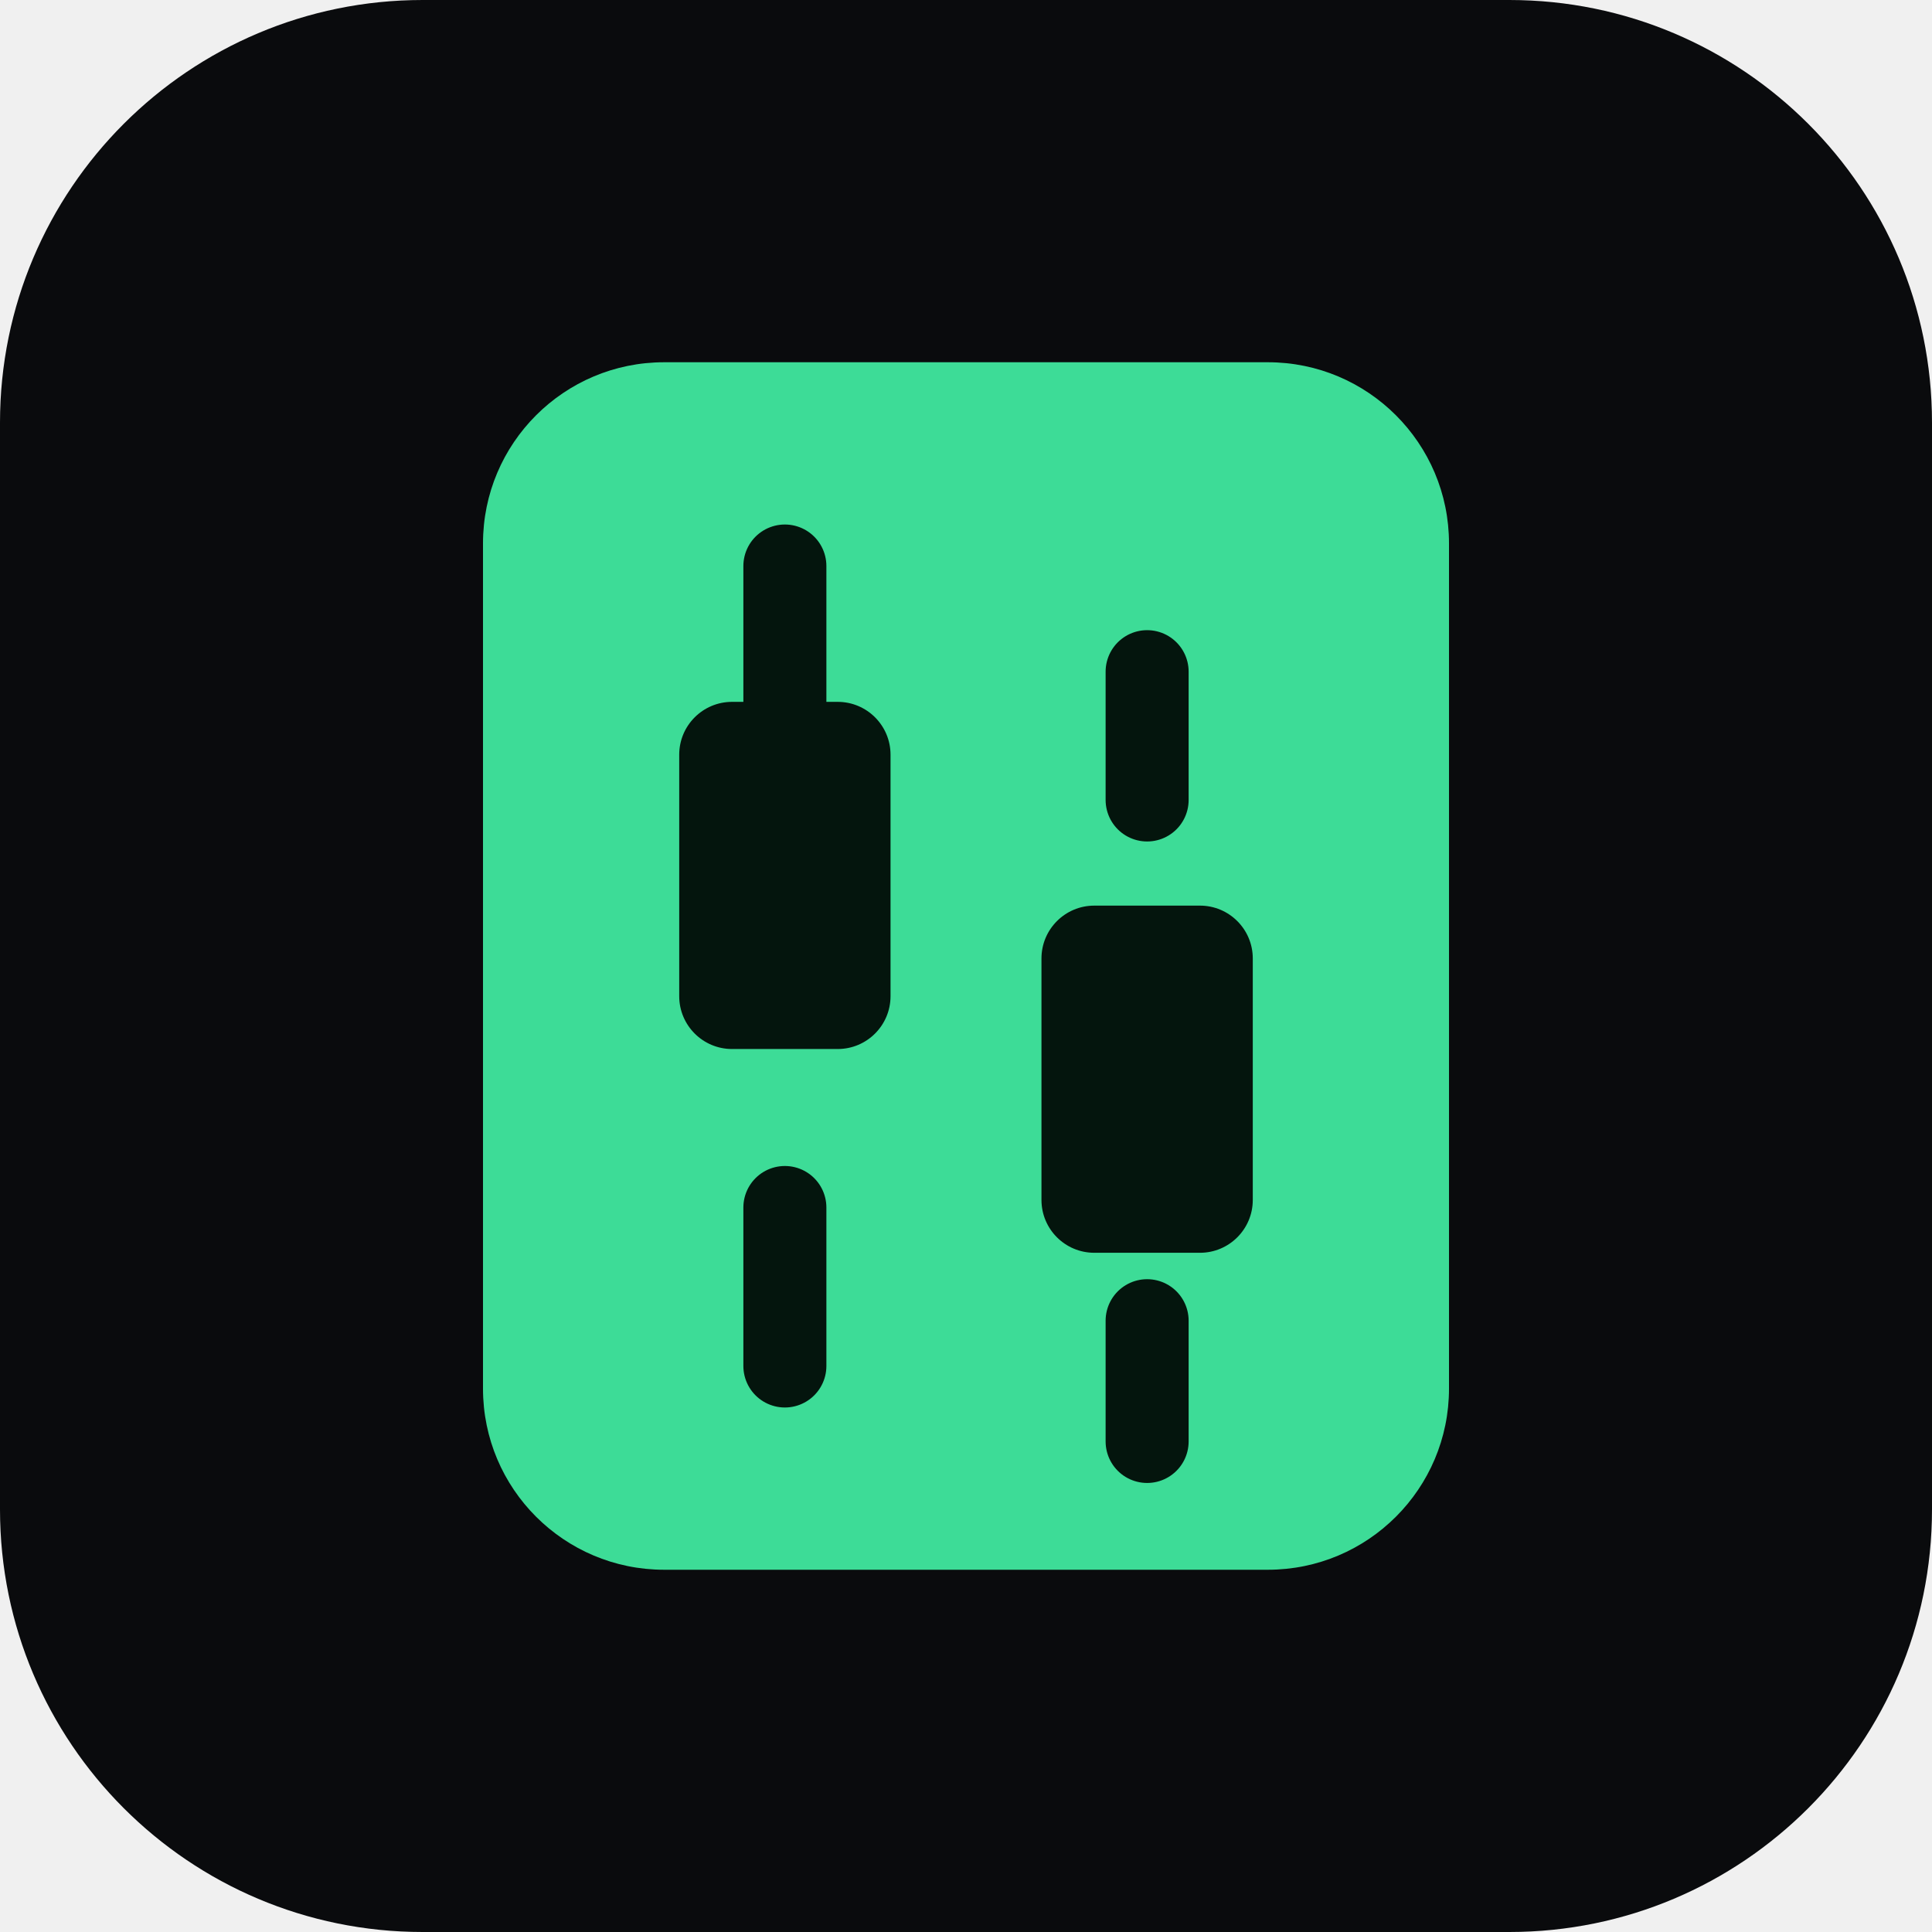
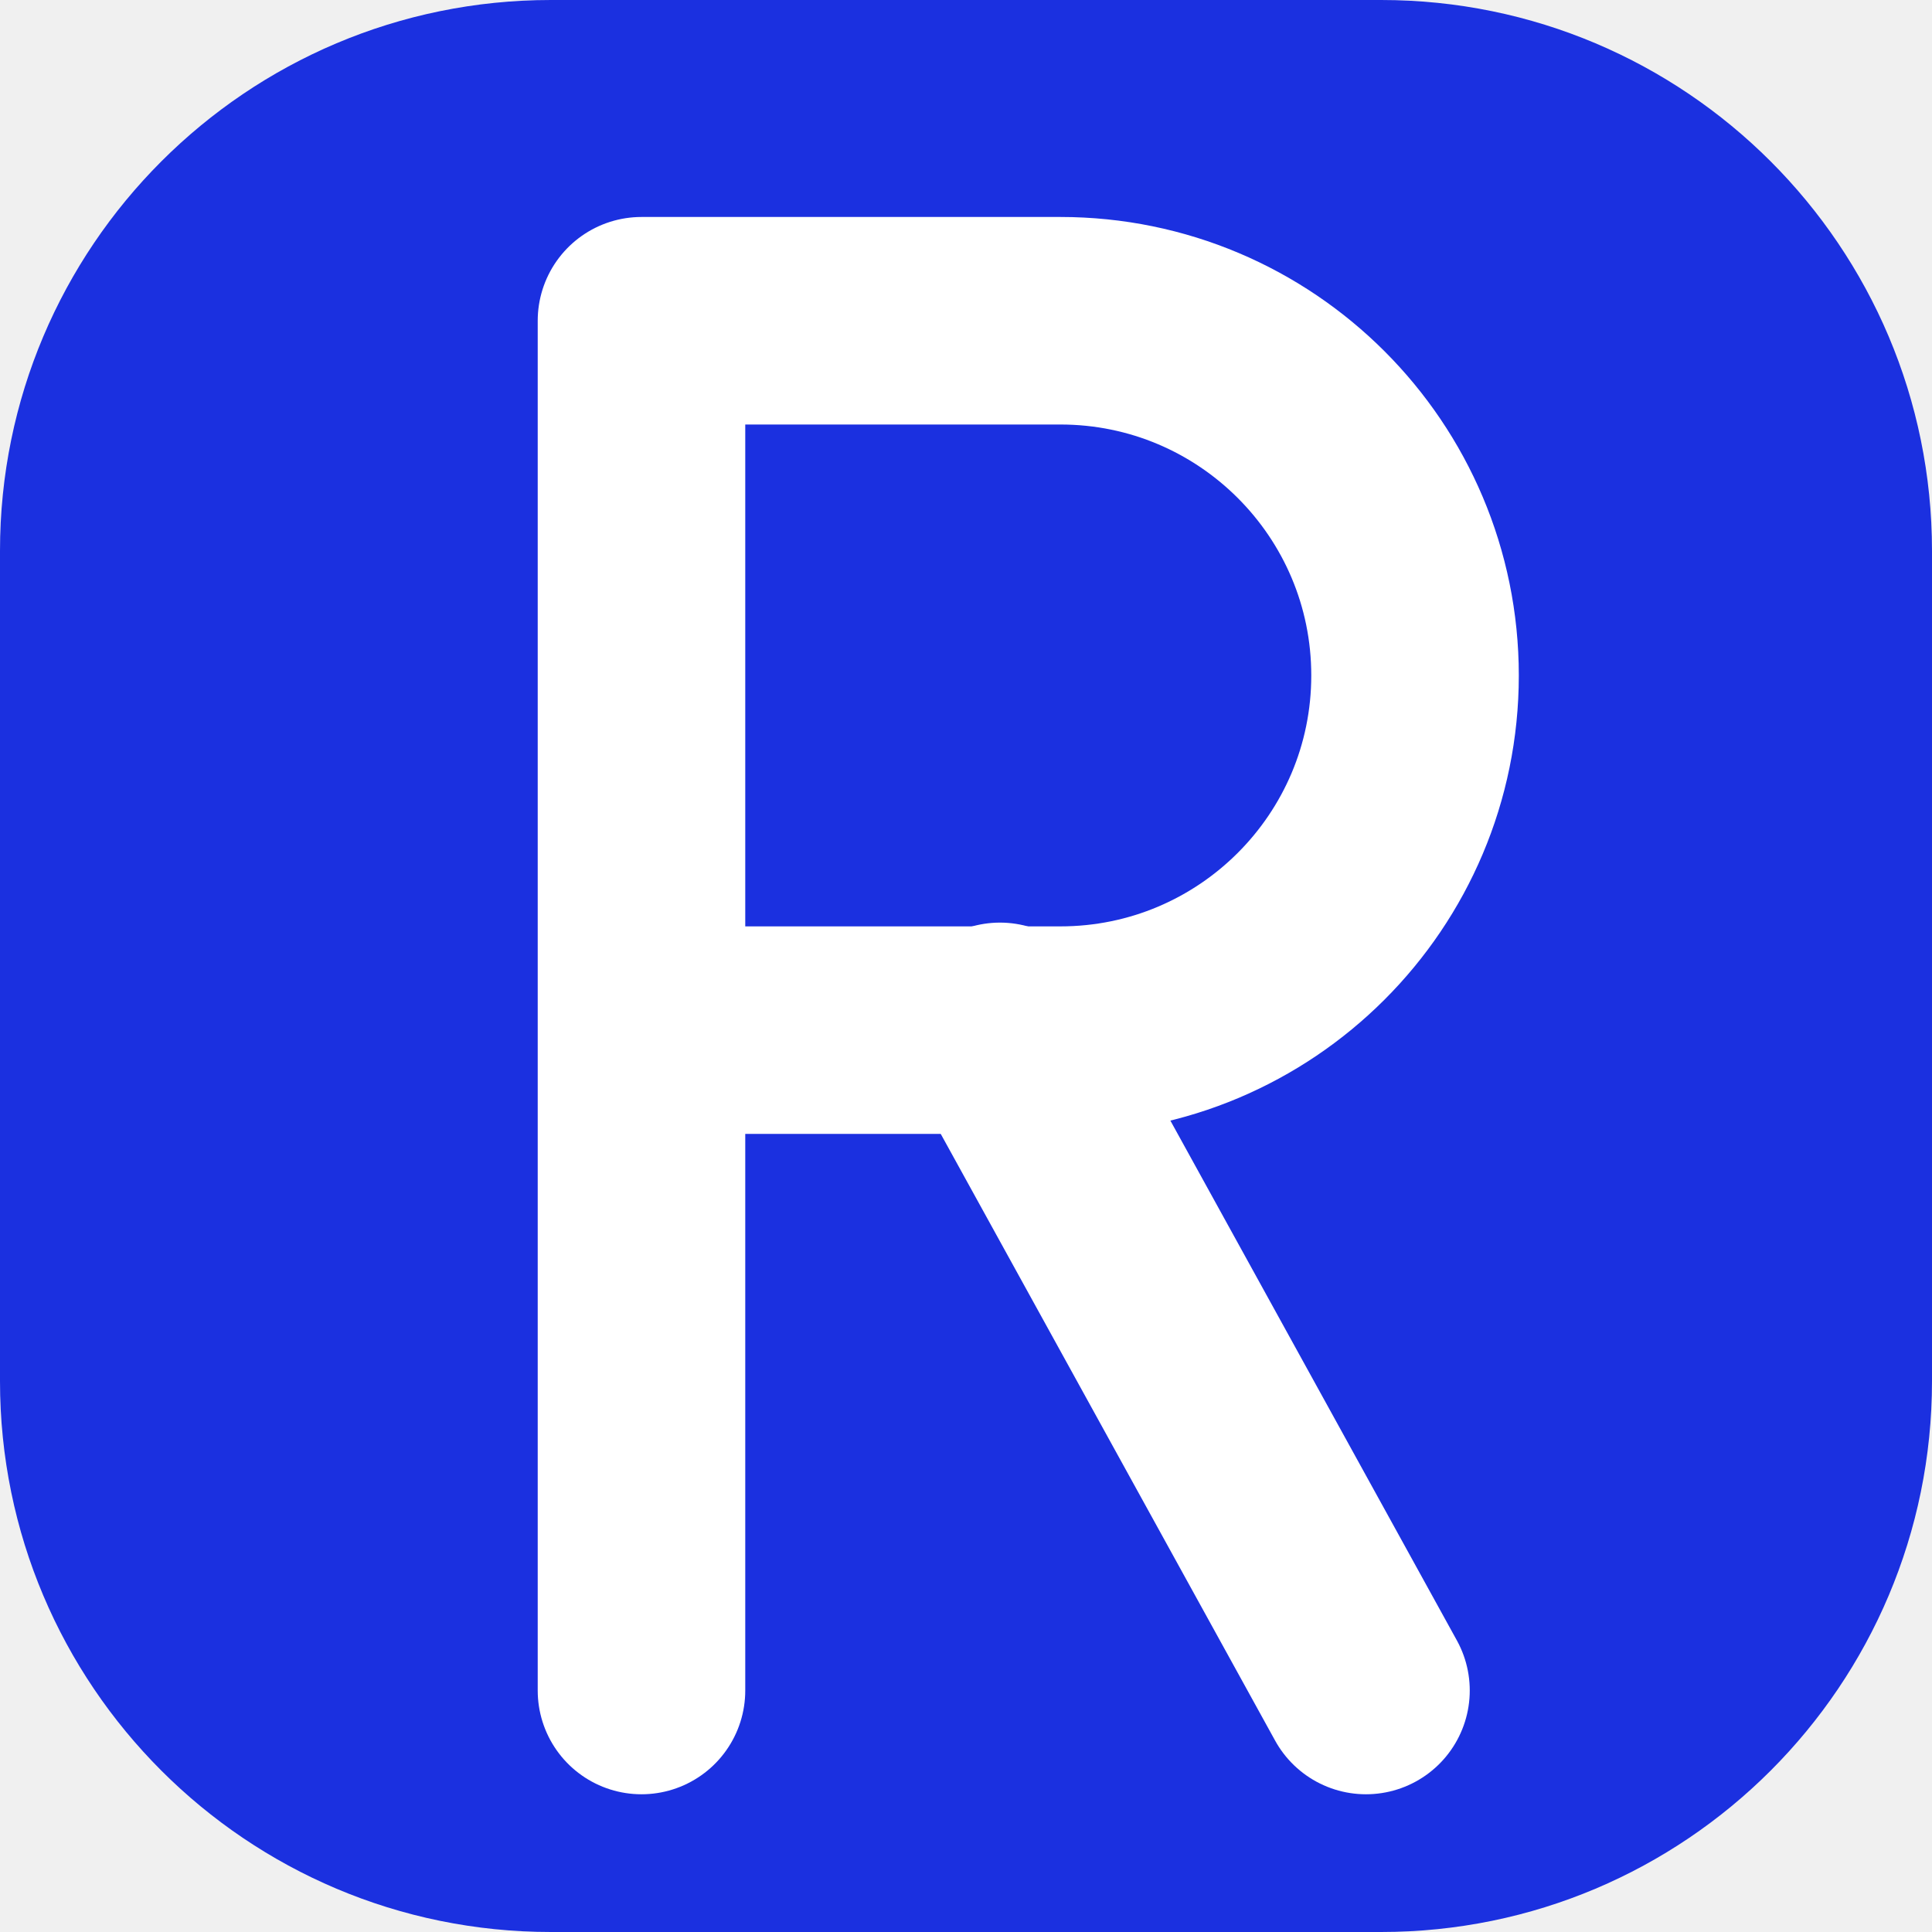
- <svg xmlns="http://www.w3.org/2000/svg" viewBox="0 0 512 512">
-   <rect width="512" height="512" rx="112" fill="#0A0B0D" />
-   <rect x="128" y="96" width="256" height="320" rx="48" fill="#3DDC97" />
-   <g fill="none" stroke="#04150D" stroke-width="22" stroke-linecap="round" stroke-linejoin="round">
-     <path d="M208 150v40M208 320v42M304 178v34M304 350v32" />
-     <rect x="180" y="186" width="56" height="92" rx="14" fill="#04150D" stroke="none" />
-     <rect x="276" y="240" width="56" height="92" rx="14" fill="#04150D" stroke="none" />
+ <svg xmlns="http://www.w3.org/2000/svg" width="512" height="512" viewBox="0 0 512 512">
+   <rect width="512" height="512" rx="146" fill="#1B30E0" />
+   <g fill="none" stroke="#fff" stroke-width="55" stroke-linecap="round" stroke-linejoin="round">
+     <path d="M170 448V85 h111 a94 94 0 0 1 0 188 H170" />
+     <path d="M265 272 L 362 448" />
  </g>
</svg>
